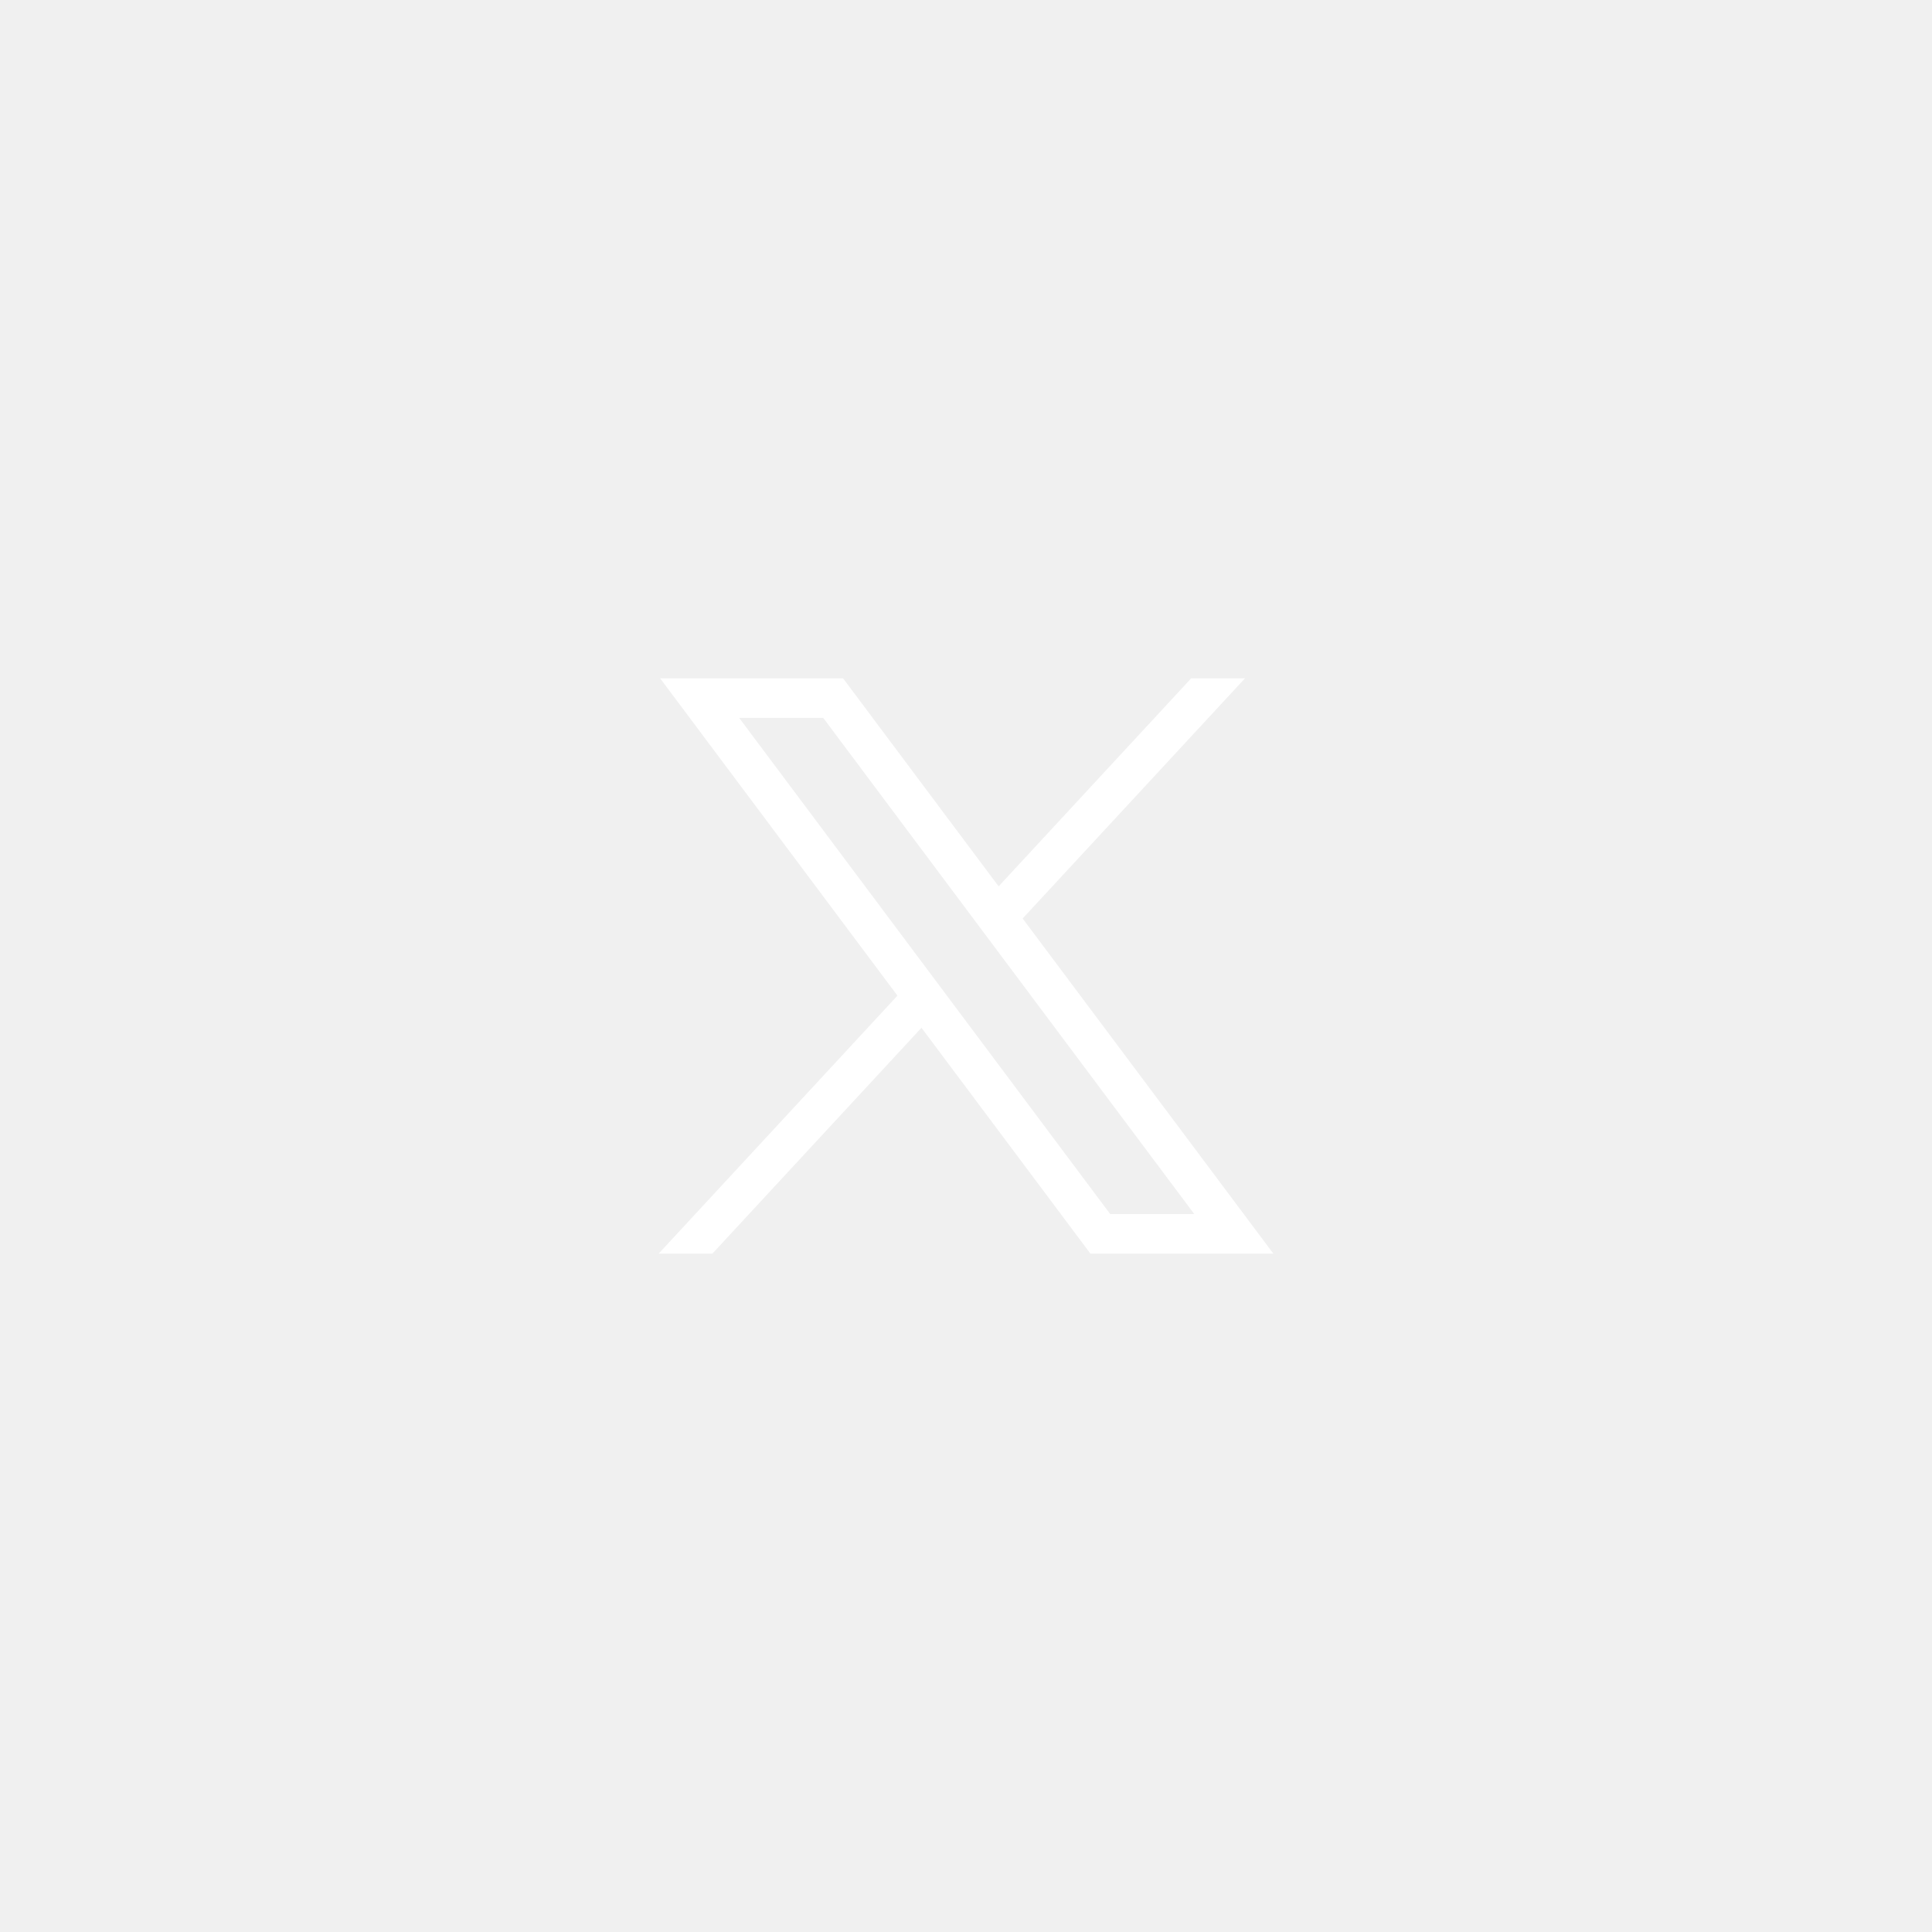
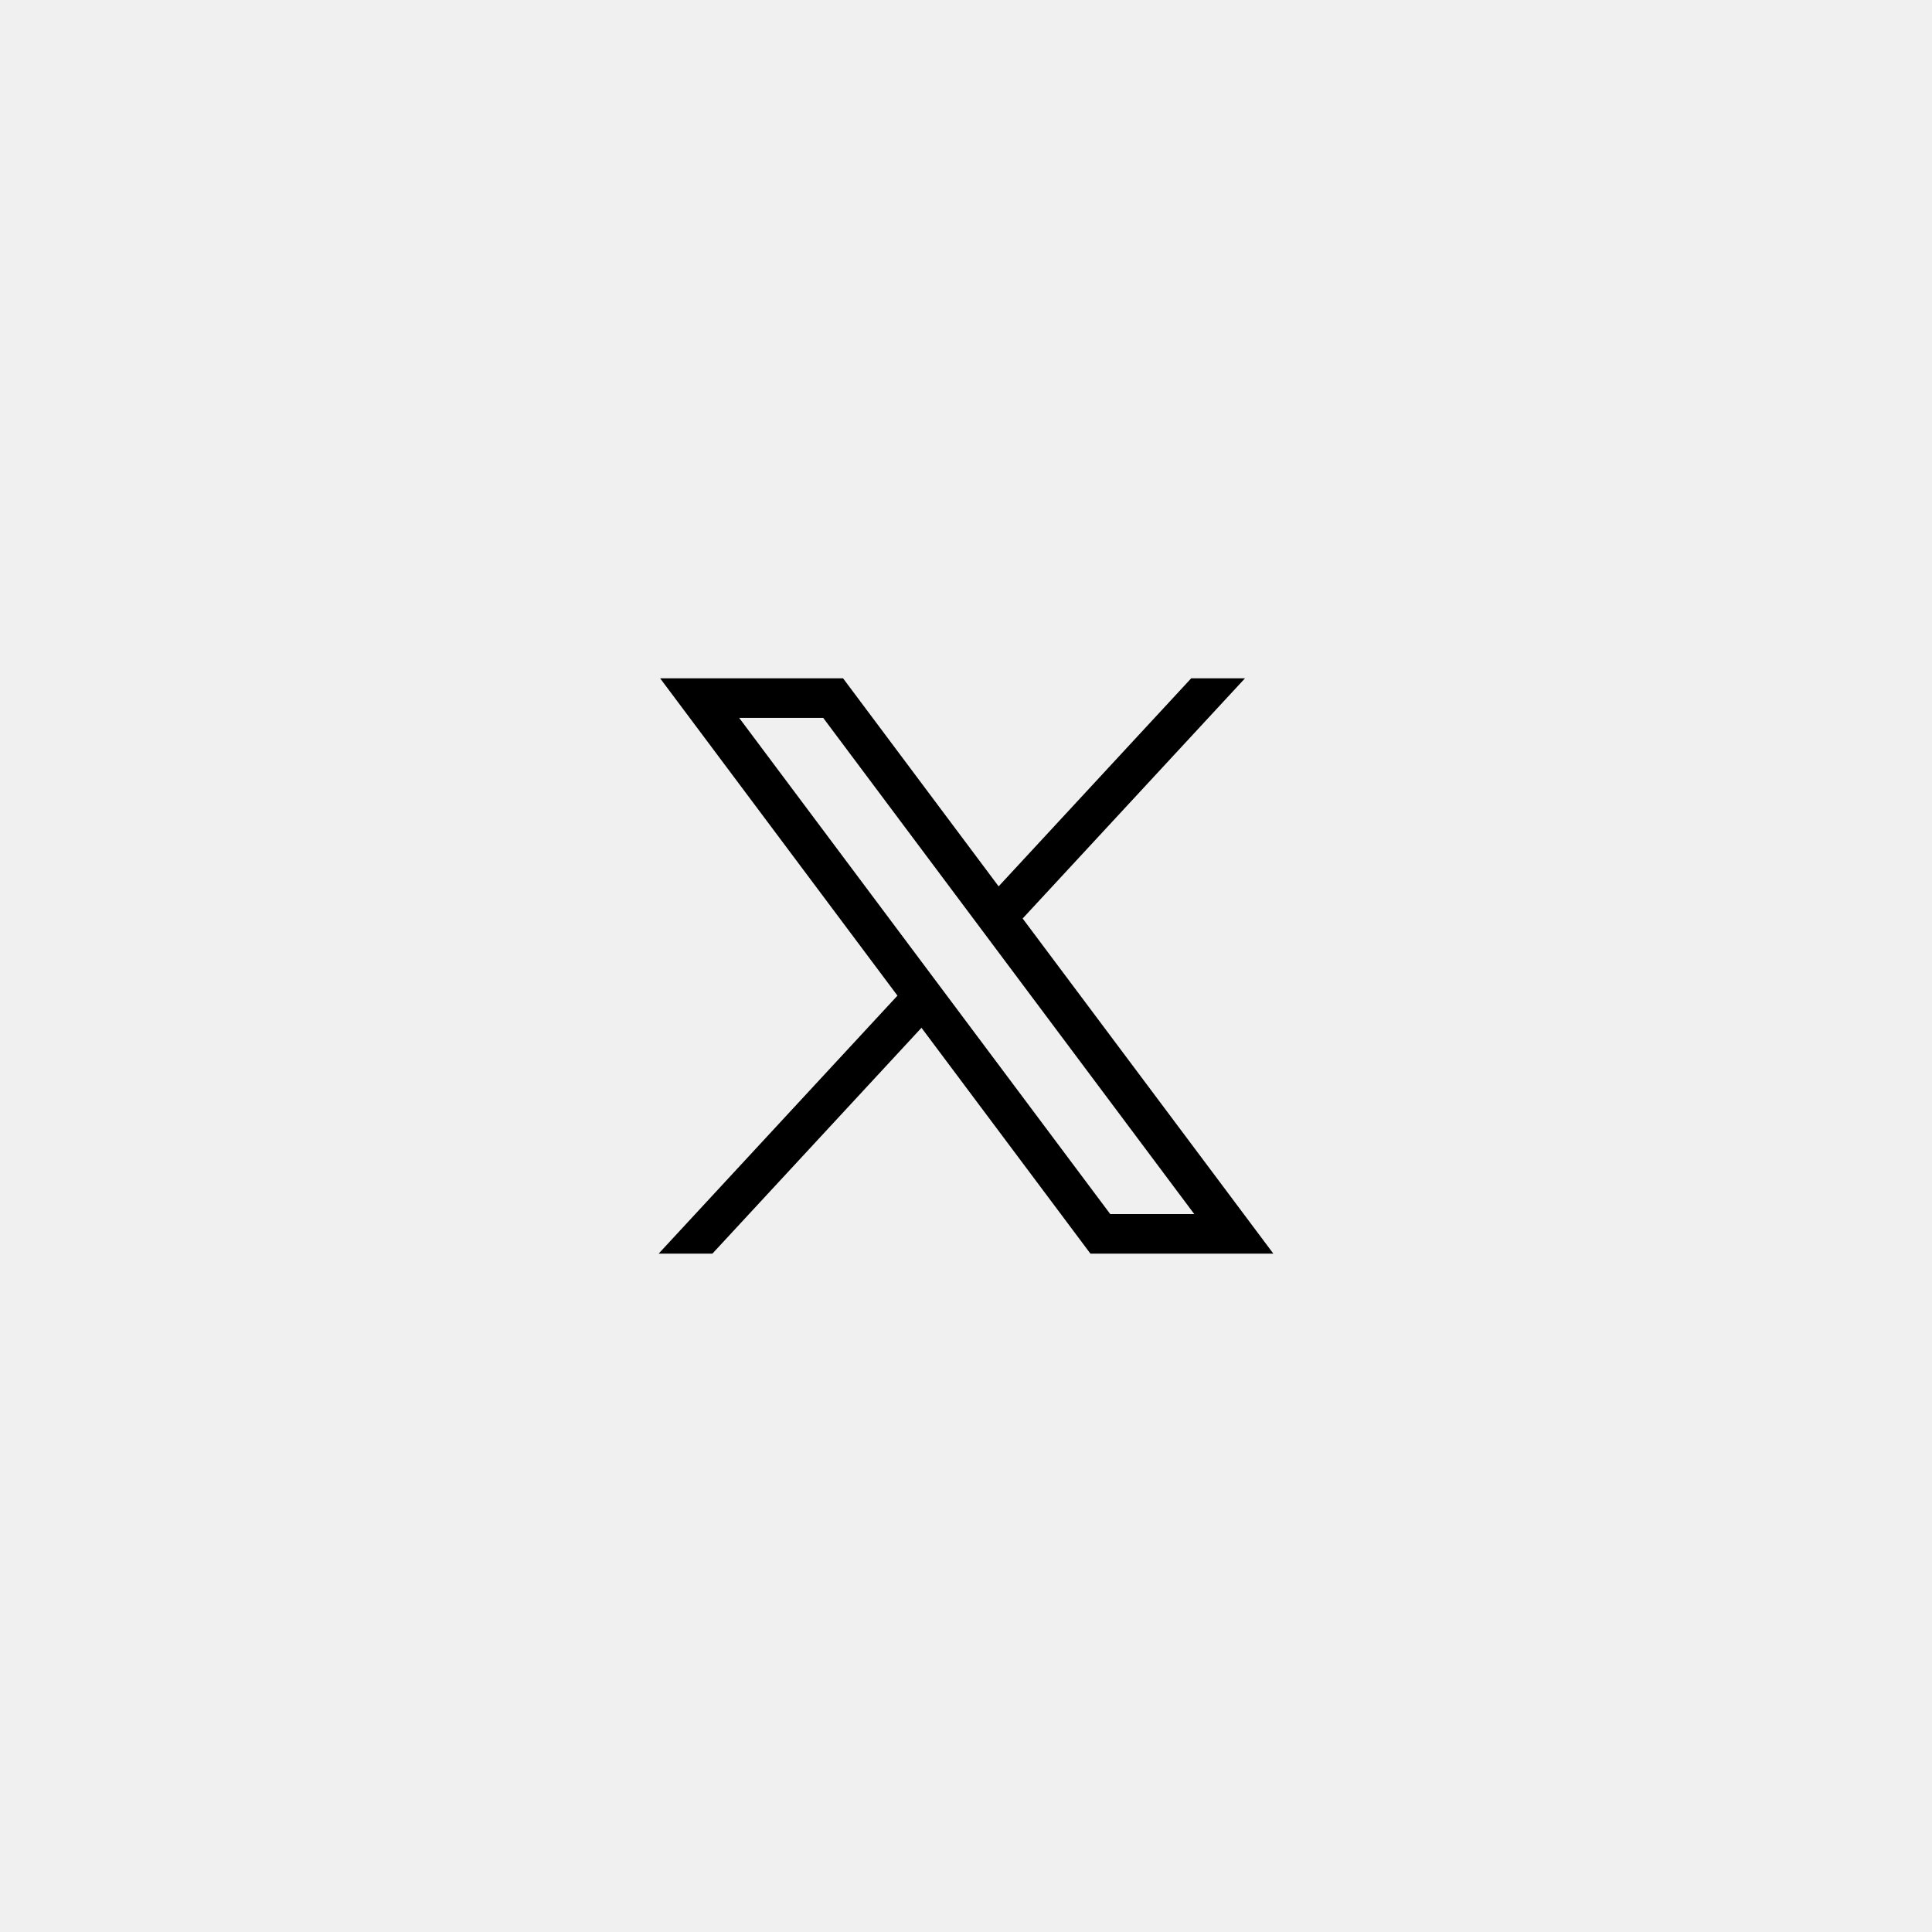
- <svg xmlns="http://www.w3.org/2000/svg" width="44" height="44" viewBox="0 0 44 44" fill="none">
-   <path d="M15.034 15.448L20.439 22.675L15 28.551H16.224L20.986 23.407L24.834 28.551H29L23.29 20.918L28.354 15.448H27.129L22.743 20.186L19.2 15.448H15.034ZM16.834 16.349H18.748L27.199 27.65H25.285L16.834 16.349Z" fill="white" />
+ <svg xmlns="http://www.w3.org/2000/svg" width="44" height="44" viewBox="0 0 44 44">
+   <path d="M15.034 15.448L20.439 22.675L15 28.551H16.224L20.986 23.407L24.834 28.551H29L23.29 20.918L28.354 15.448H27.129L22.743 20.186L19.2 15.448H15.034ZM16.834 16.349H18.748L27.199 27.65H25.285L16.834 16.349Z" />
</svg>
